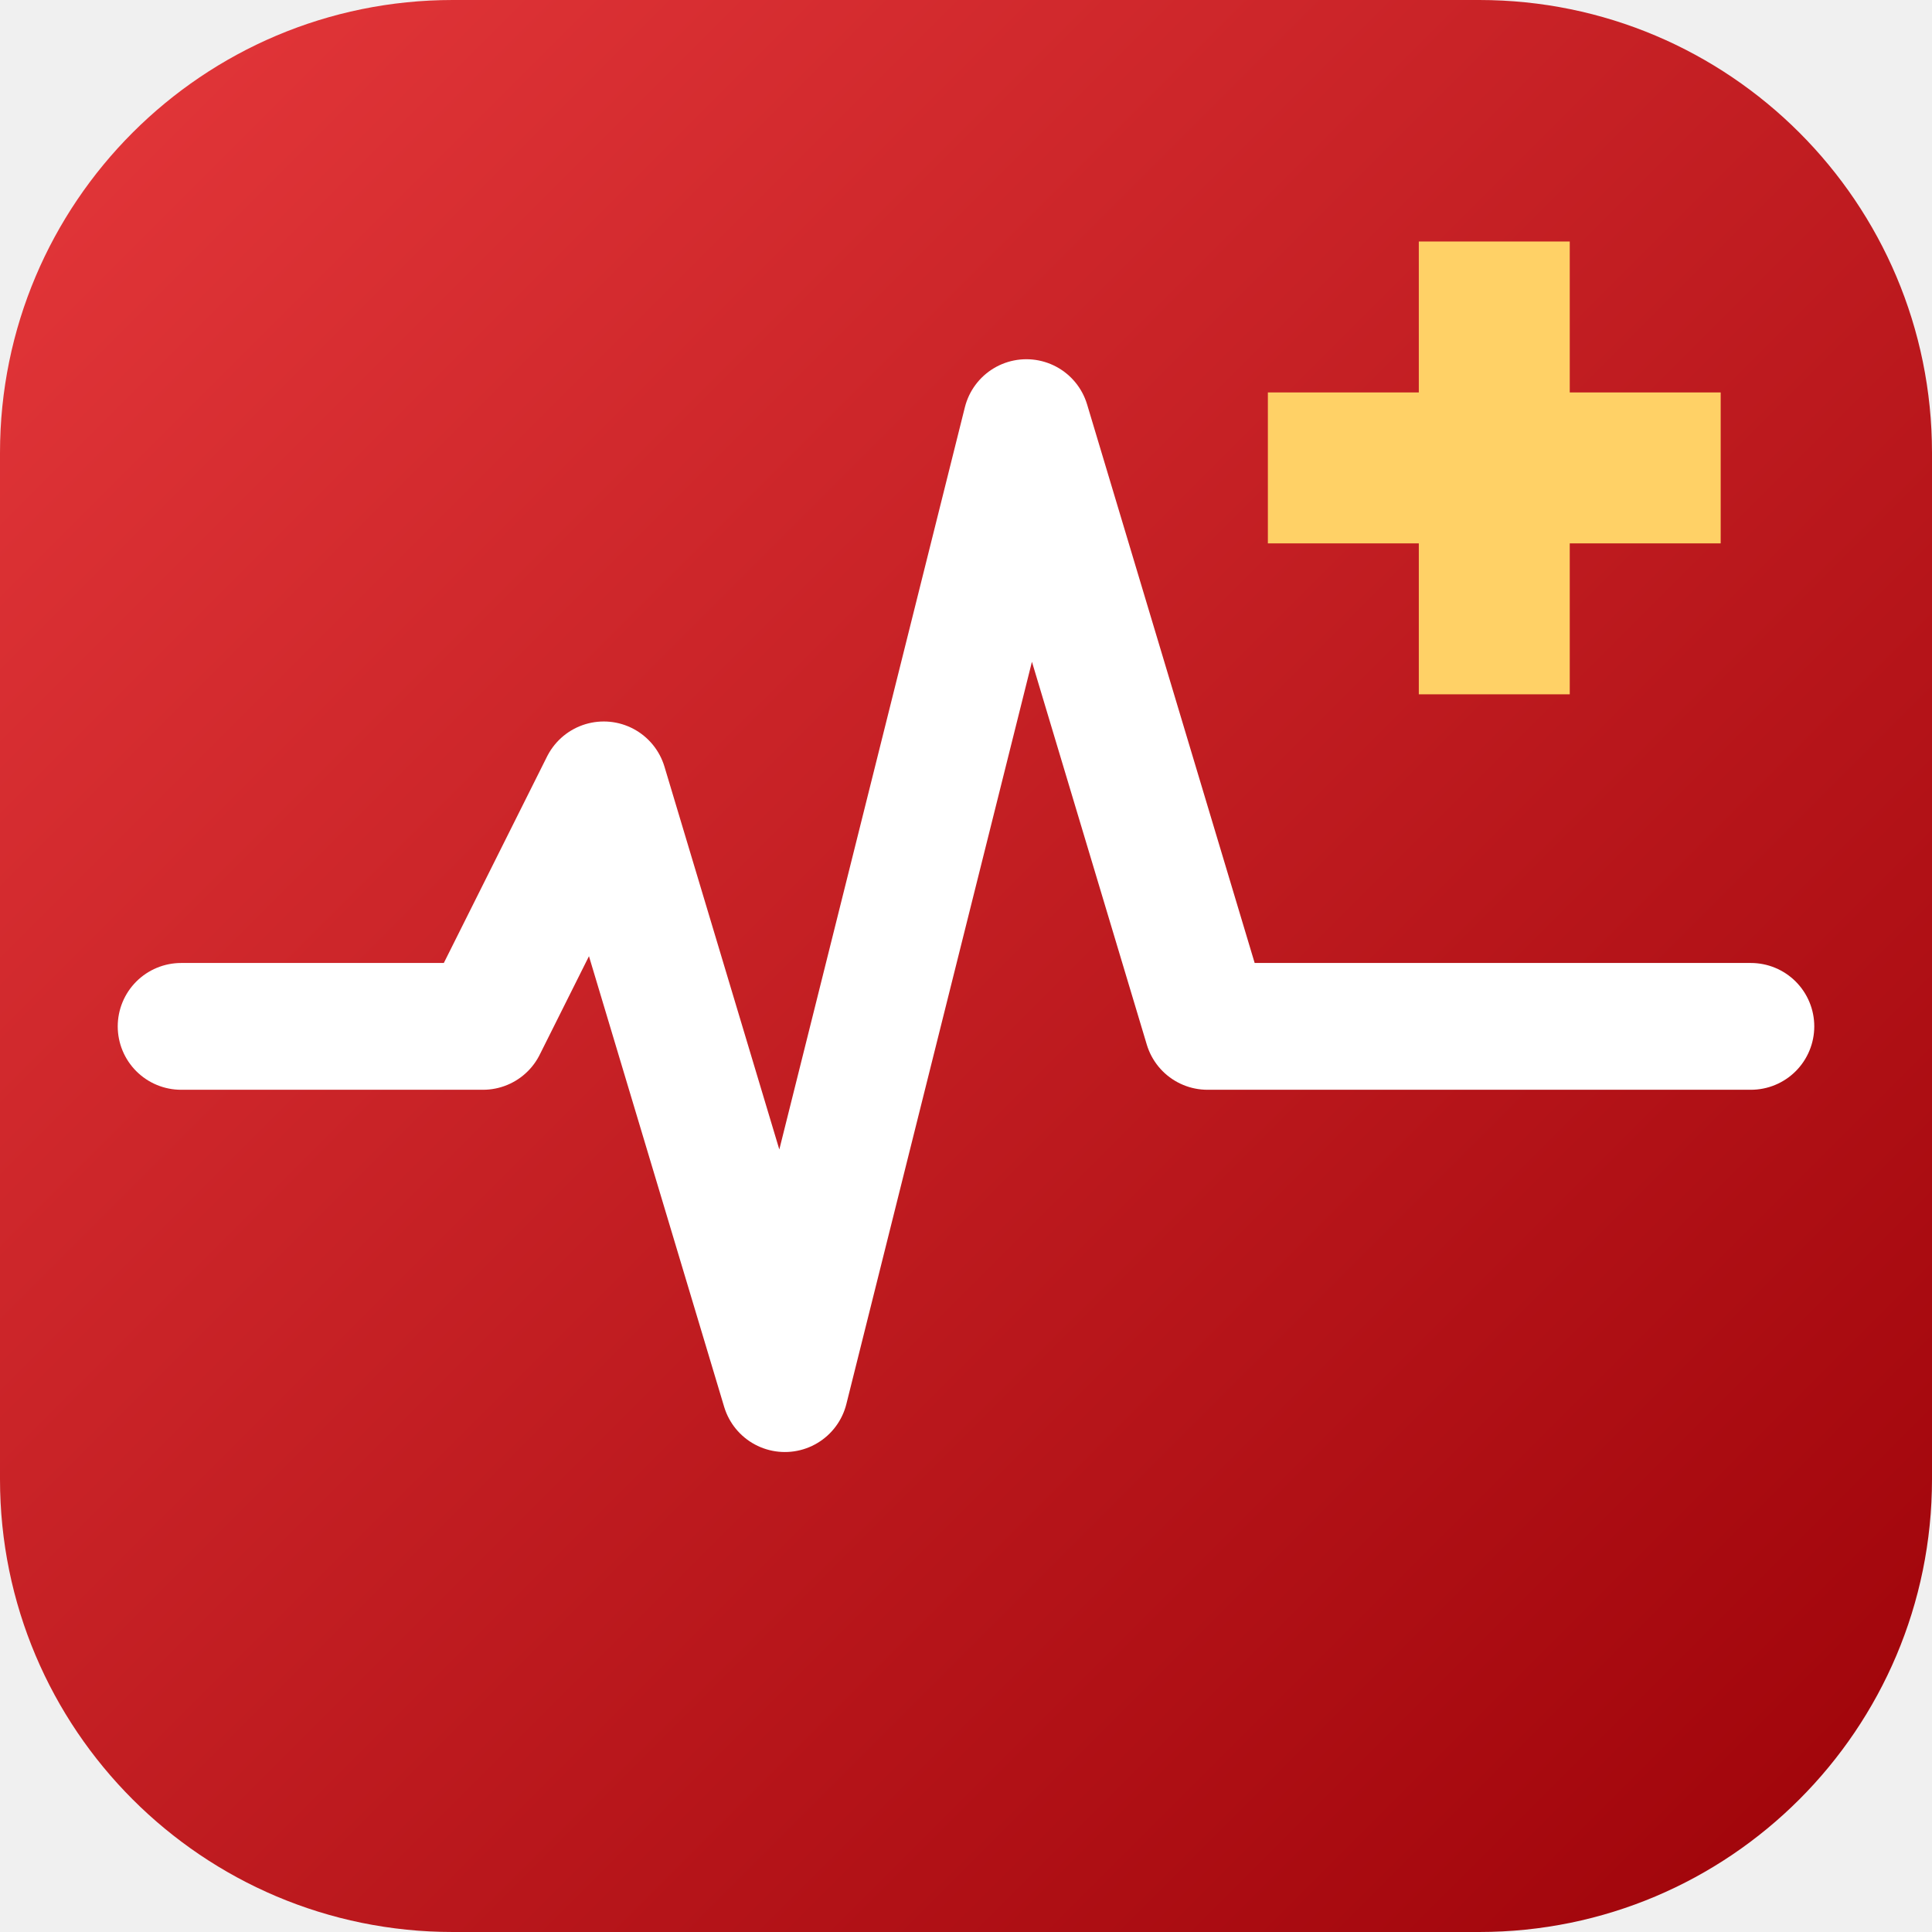
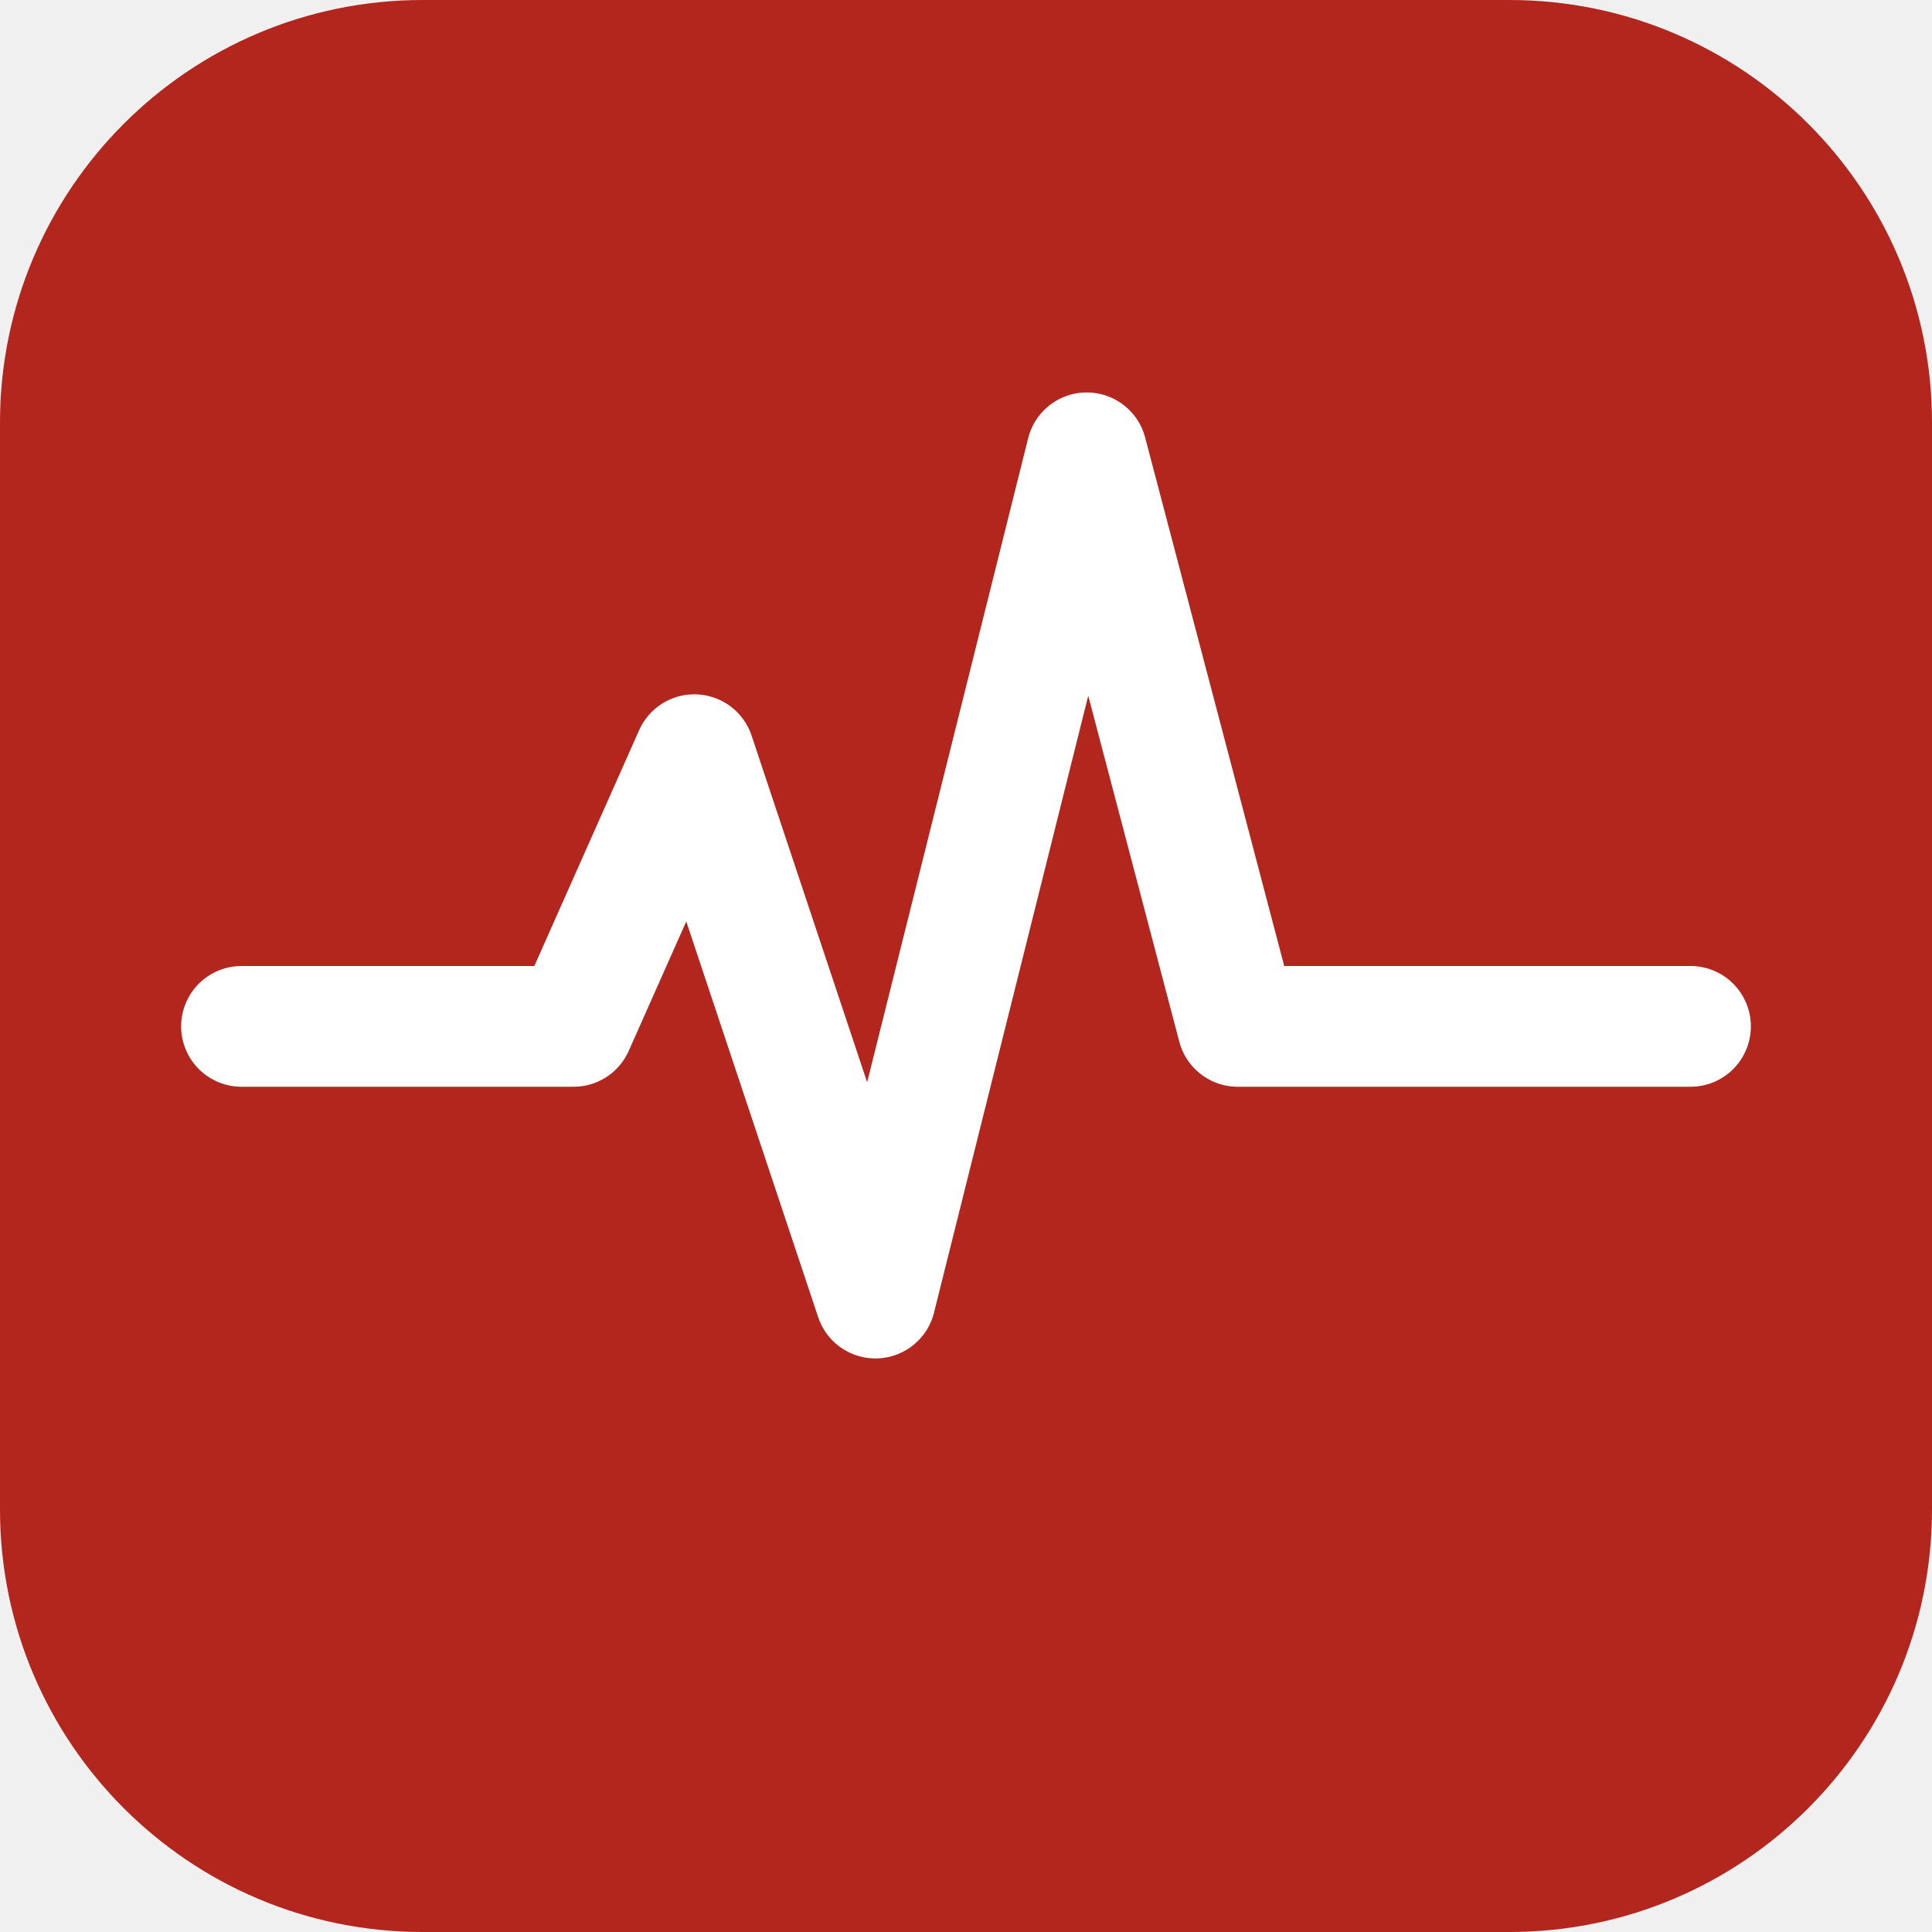
<svg xmlns="http://www.w3.org/2000/svg" viewBox="0 0 64 64">
-   <defs>
-     <linearGradient id="g" x1="0" y1="0" x2="1" y2="1">
-       <stop offset="0" stop-color="#e5383b" />
-       <stop offset="1" stop-color="#9d0208" />
-     </linearGradient>
-   </defs>
-   <rect width="64" height="64" rx="15" fill="url(#g)" />
-   <path d="M6 34h10l4-8 6 20 8-32 6 20h18" fill="none" stroke="#fff" stroke-width="4.2" stroke-linecap="round" stroke-linejoin="round" />
-   <path d="M47 8h5v5h5v5h-5v5h-5v-5h-5v-5h5z" fill="#ffd166" />
+   <rect width="64" height="64" rx="14" fill="#B3261E" />
+   <path d="M8 34h11l4-9 6 18 7-28 5 19h15" fill="none" stroke="#fff" stroke-width="4" stroke-linecap="round" stroke-linejoin="round" />
</svg>
